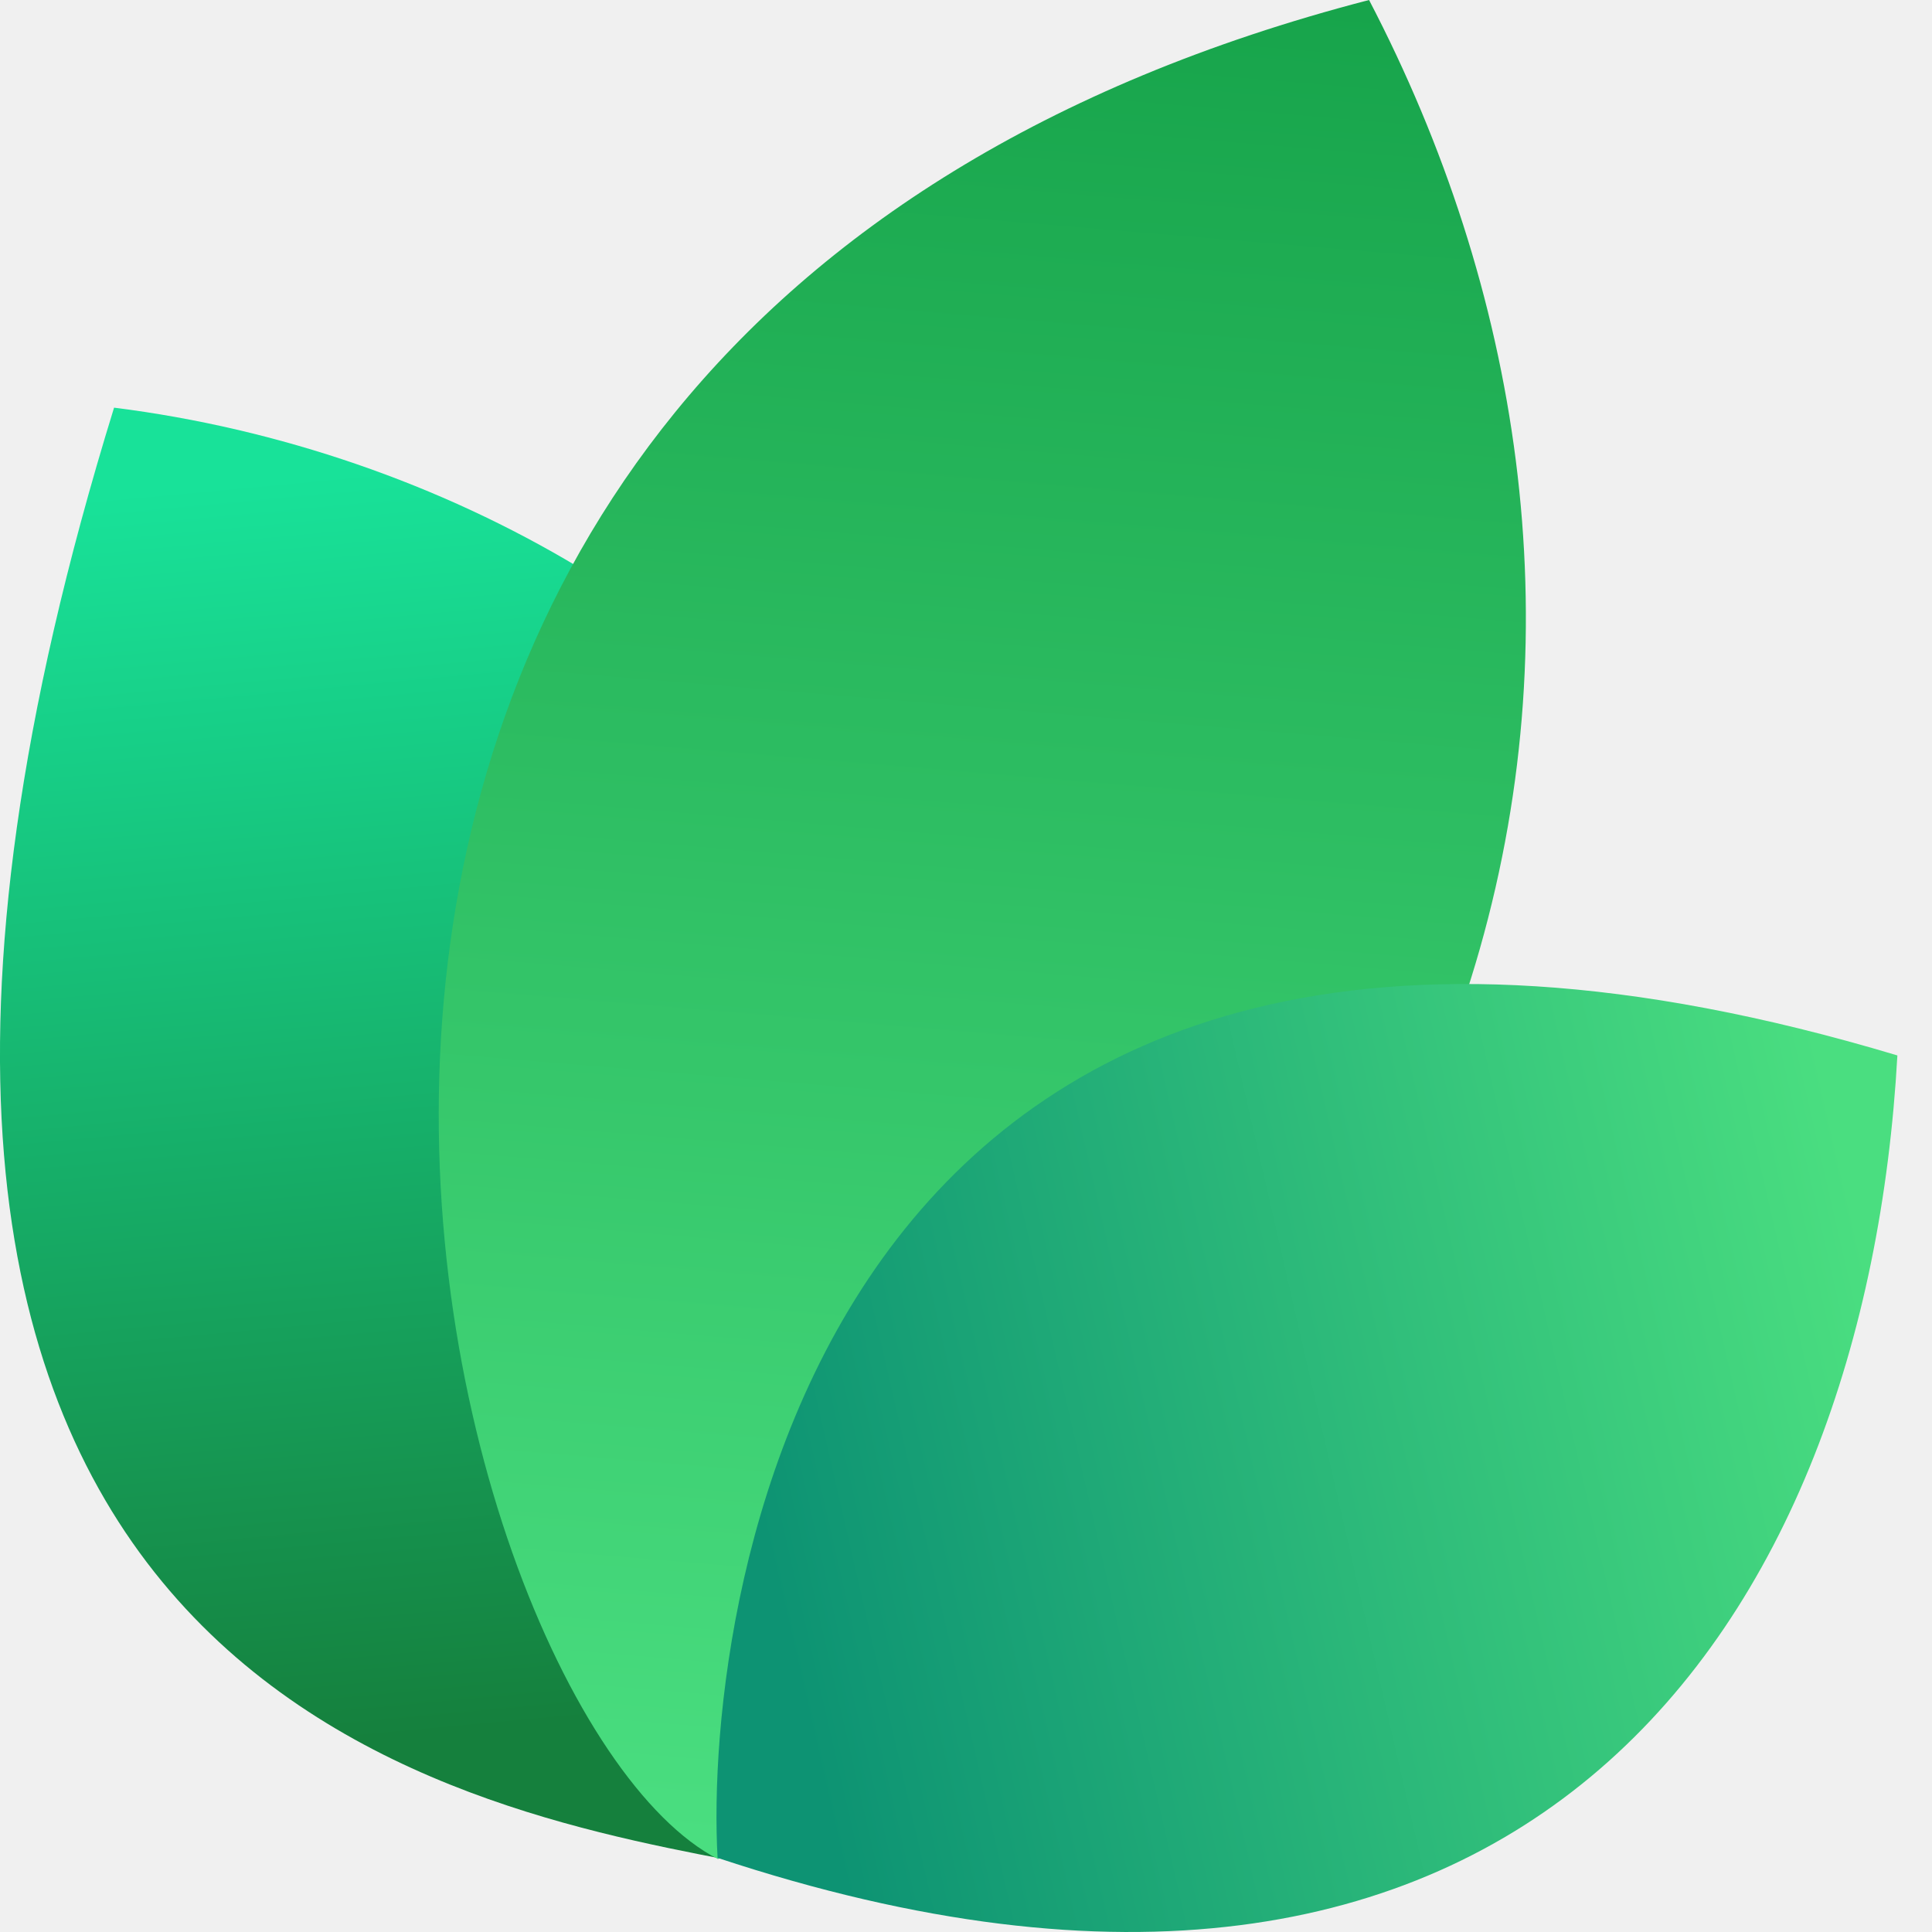
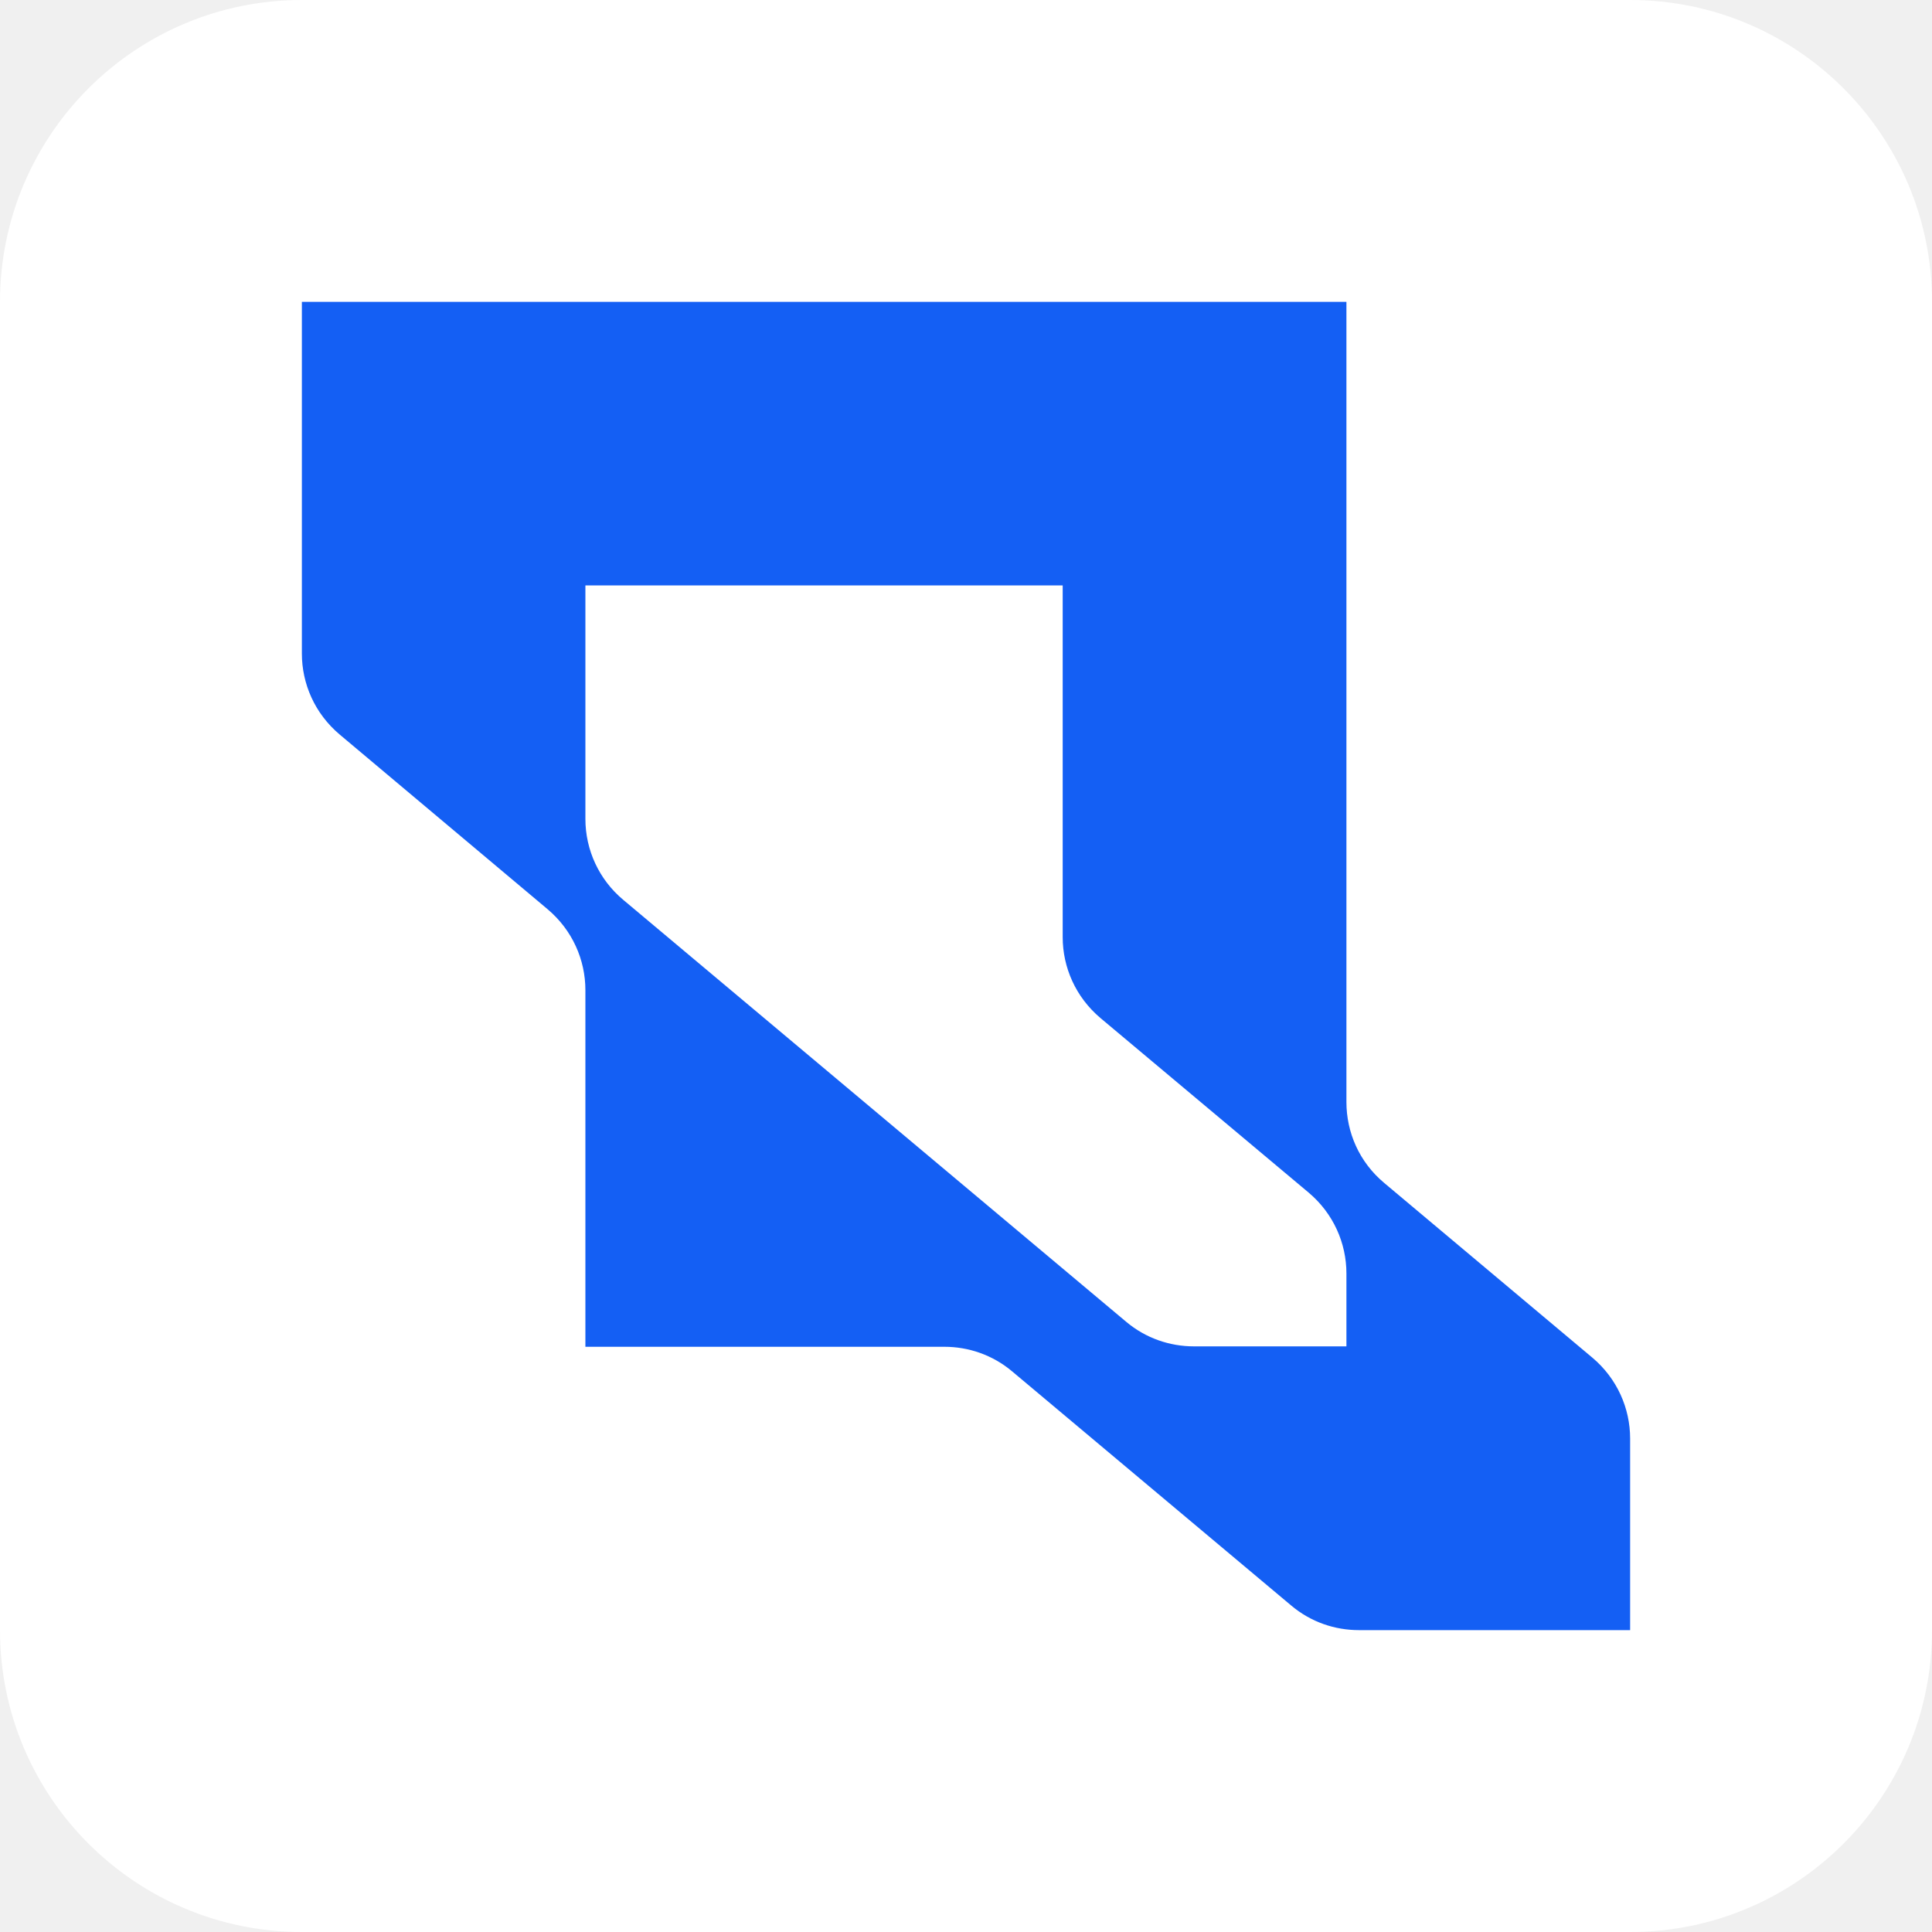
- <svg xmlns="http://www.w3.org/2000/svg" width="24" height="24" viewBox="0 0 24 24" fill="none">
-   <path d="M9.061 23.108C5.268 22.377 -3.391 20.627 1.417 5.064C9.634 6.099 16.973 14.064 9.061 23.108Z" fill="url(#paint0_linear_17557_2021)" />
-   <path d="M8.919 23.094C5.276 21.222 0.784 4.209 17.007 0C20.757 7.193 19.621 16.545 8.919 23.094Z" fill="url(#paint1_linear_17557_2021)" />
-   <path d="M8.914 23.079C8.735 19.882 10.159 9.085 23.57 13.111C23.181 20.123 18.984 26.418 8.914 23.079Z" fill="url(#paint2_linear_17557_2021)" />
+ <svg xmlns="http://www.w3.org/2000/svg" width="64" height="64" viewBox="0 0 64 64" fill="none">
+   <rect width="64" height="64" rx="10" fill="white" />
+   <g clip-path="url(#clip0_7719_1182)">
+     <path fill-rule="evenodd" clip-rule="evenodd" d="M44.602 44.607V42.185C44.602 41.186 44.173 40.199 43.35 39.506L36.454 33.724C35.632 33.03 35.203 32.044 35.203 31.044V19.393H19.392V27.127C19.392 28.16 19.847 29.14 20.643 29.806L37.304 43.784C37.957 44.335 38.76 44.6 39.549 44.6H44.602V44.607ZM44.602 10V36.506C44.602 37.506 45.023 38.492 45.853 39.186L52.749 44.974C53.572 45.668 54 46.654 54 47.654V54H45.016C44.221 54 43.425 53.735 42.772 53.184L33.53 45.43C32.877 44.879 32.075 44.614 31.286 44.614H19.392V32.799C19.392 31.799 18.963 30.813 18.14 30.119L11.251 24.331C10.428 23.637 10 22.651 10 21.651V10H44.602Z" fill="#145FF4" />
+   </g>
  <defs>
-     <linearGradient id="paint0_linear_17557_2021" x1="3.776" y1="5.916" x2="5.232" y2="21.559" gradientUnits="userSpaceOnUse">
-       <stop stop-color="#18E299" />
-       <stop offset="1" stop-color="#15803D" />
-     </linearGradient>
-     <linearGradient id="paint1_linear_17557_2021" x1="12.171" y1="-0.718" x2="10.19" y2="22.983" gradientUnits="userSpaceOnUse">
-       <stop stop-color="#16A34A" />
-       <stop offset="1" stop-color="#4ADE80" />
-     </linearGradient>
-     <linearGradient id="paint2_linear_17557_2021" x1="23.133" y1="15.353" x2="9.338" y2="18.52" gradientUnits="userSpaceOnUse">
-       <stop stop-color="#4ADE80" />
-       <stop offset="1" stop-color="#0D9373" />
-     </linearGradient>
+     <clipPath id="clip0_7719_1182">
+       <rect width="44" height="44" fill="white" transform="translate(10 10)" />
+     </clipPath>
  </defs>
</svg>
